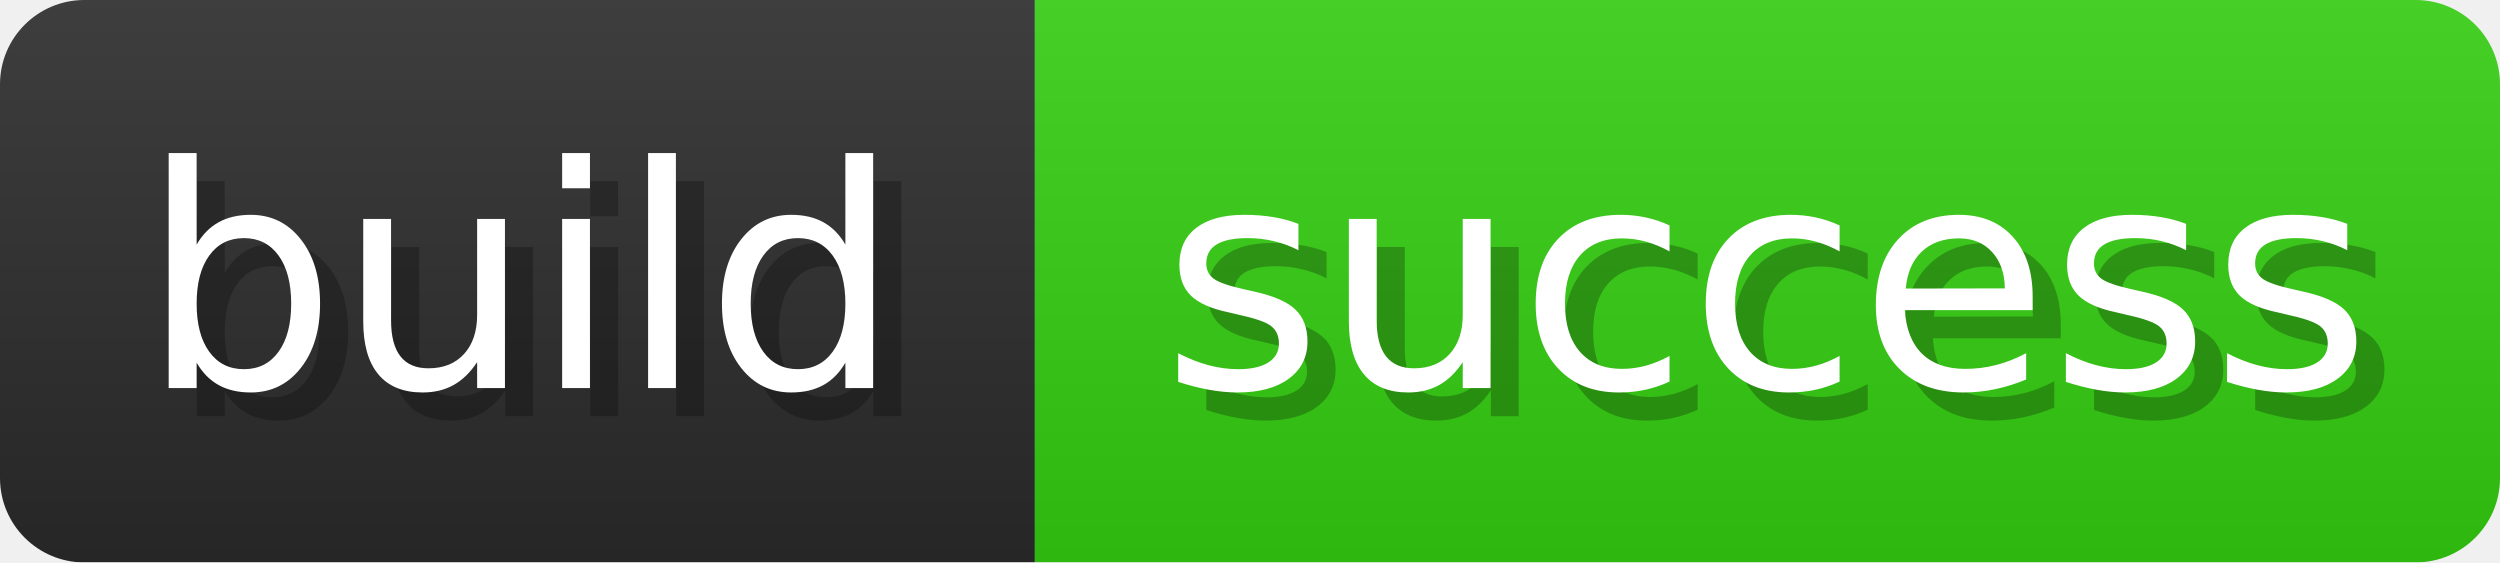
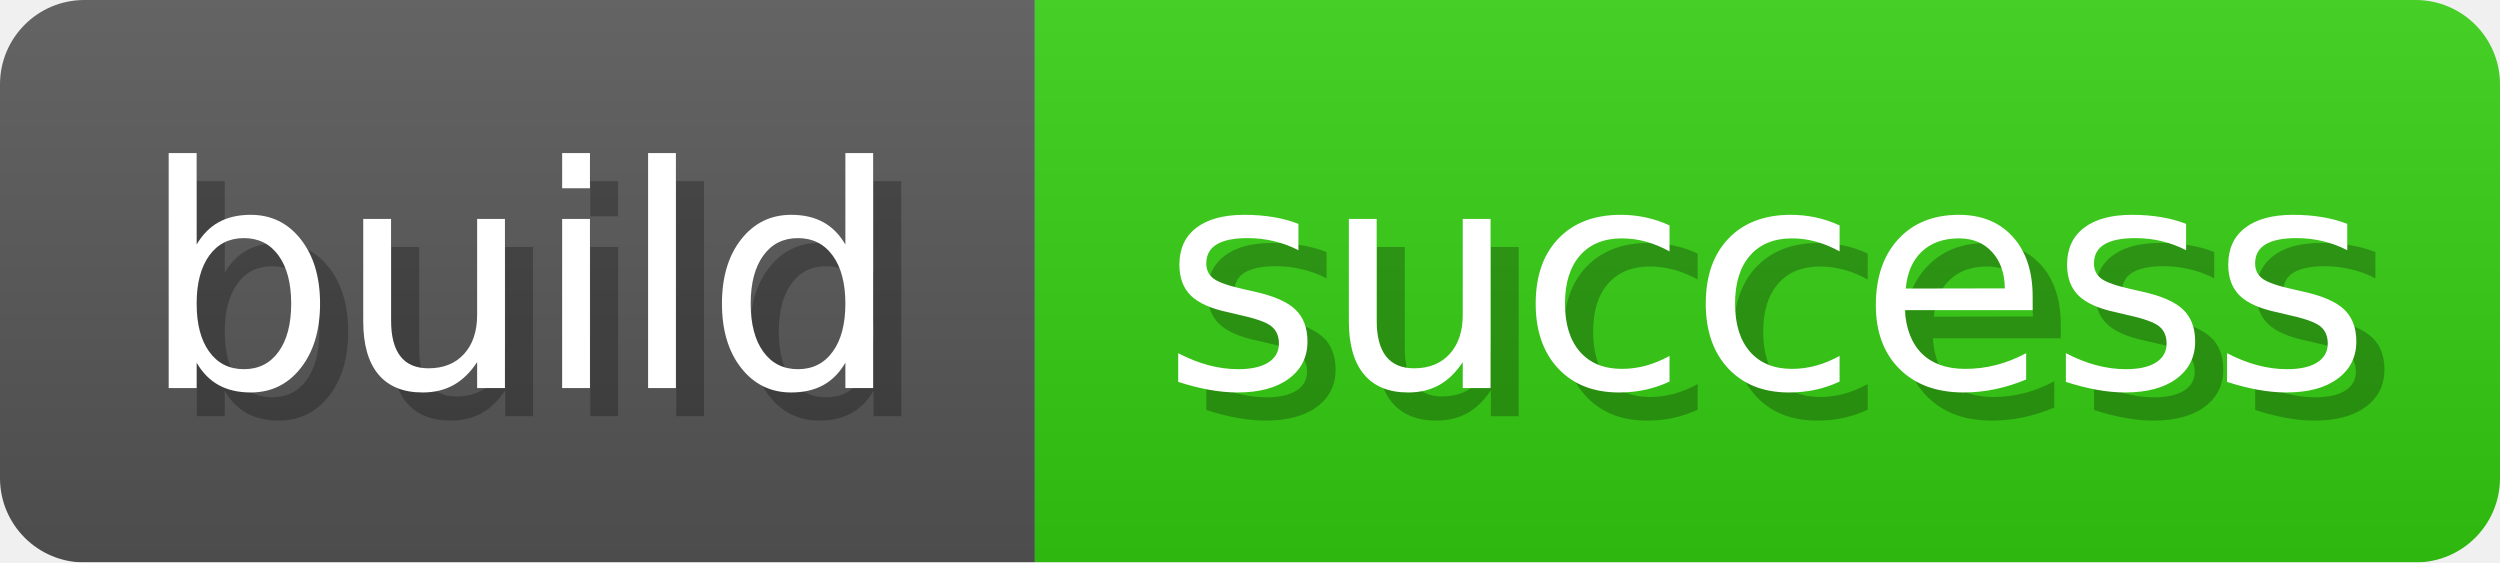
<svg xmlns="http://www.w3.org/2000/svg" width="88.9" height="20" viewBox="0 0 889 200" role="img" aria-label="build: success">
  <linearGradient id="a" x2="0" y2="100%">
    <stop offset="0" stop-opacity=".1" stop-color="#EEE" />
    <stop offset="1" stop-opacity=".1" />
  </linearGradient>
  <mask id="m">
    <rect width="889" height="200" rx="30" fill="#FFF" />
  </mask>
  <g mask="url(#m)">
-     <rect width="368" height="200" fill="#2A2A2A" />
+     <rect width="368" height="200" fill="#555" />
    <rect width="521" height="200" fill="#3C1" x="368" />
    <rect width="889" height="200" fill="url(#a)" />
  </g>
  <g aria-hidden="true" fill="#fff" text-anchor="start" font-family="Verdana,DejaVu Sans,sans-serif" font-size="110">
    <text x="60" y="148" textLength="268" fill="#000" opacity="0.25">build</text>
    <text x="50" y="138" textLength="268">build</text>
    <text x="423" y="148" textLength="421" fill="#000" opacity="0.25">success</text>
    <text x="413" y="138" textLength="421">success</text>
  </g>
</svg>
